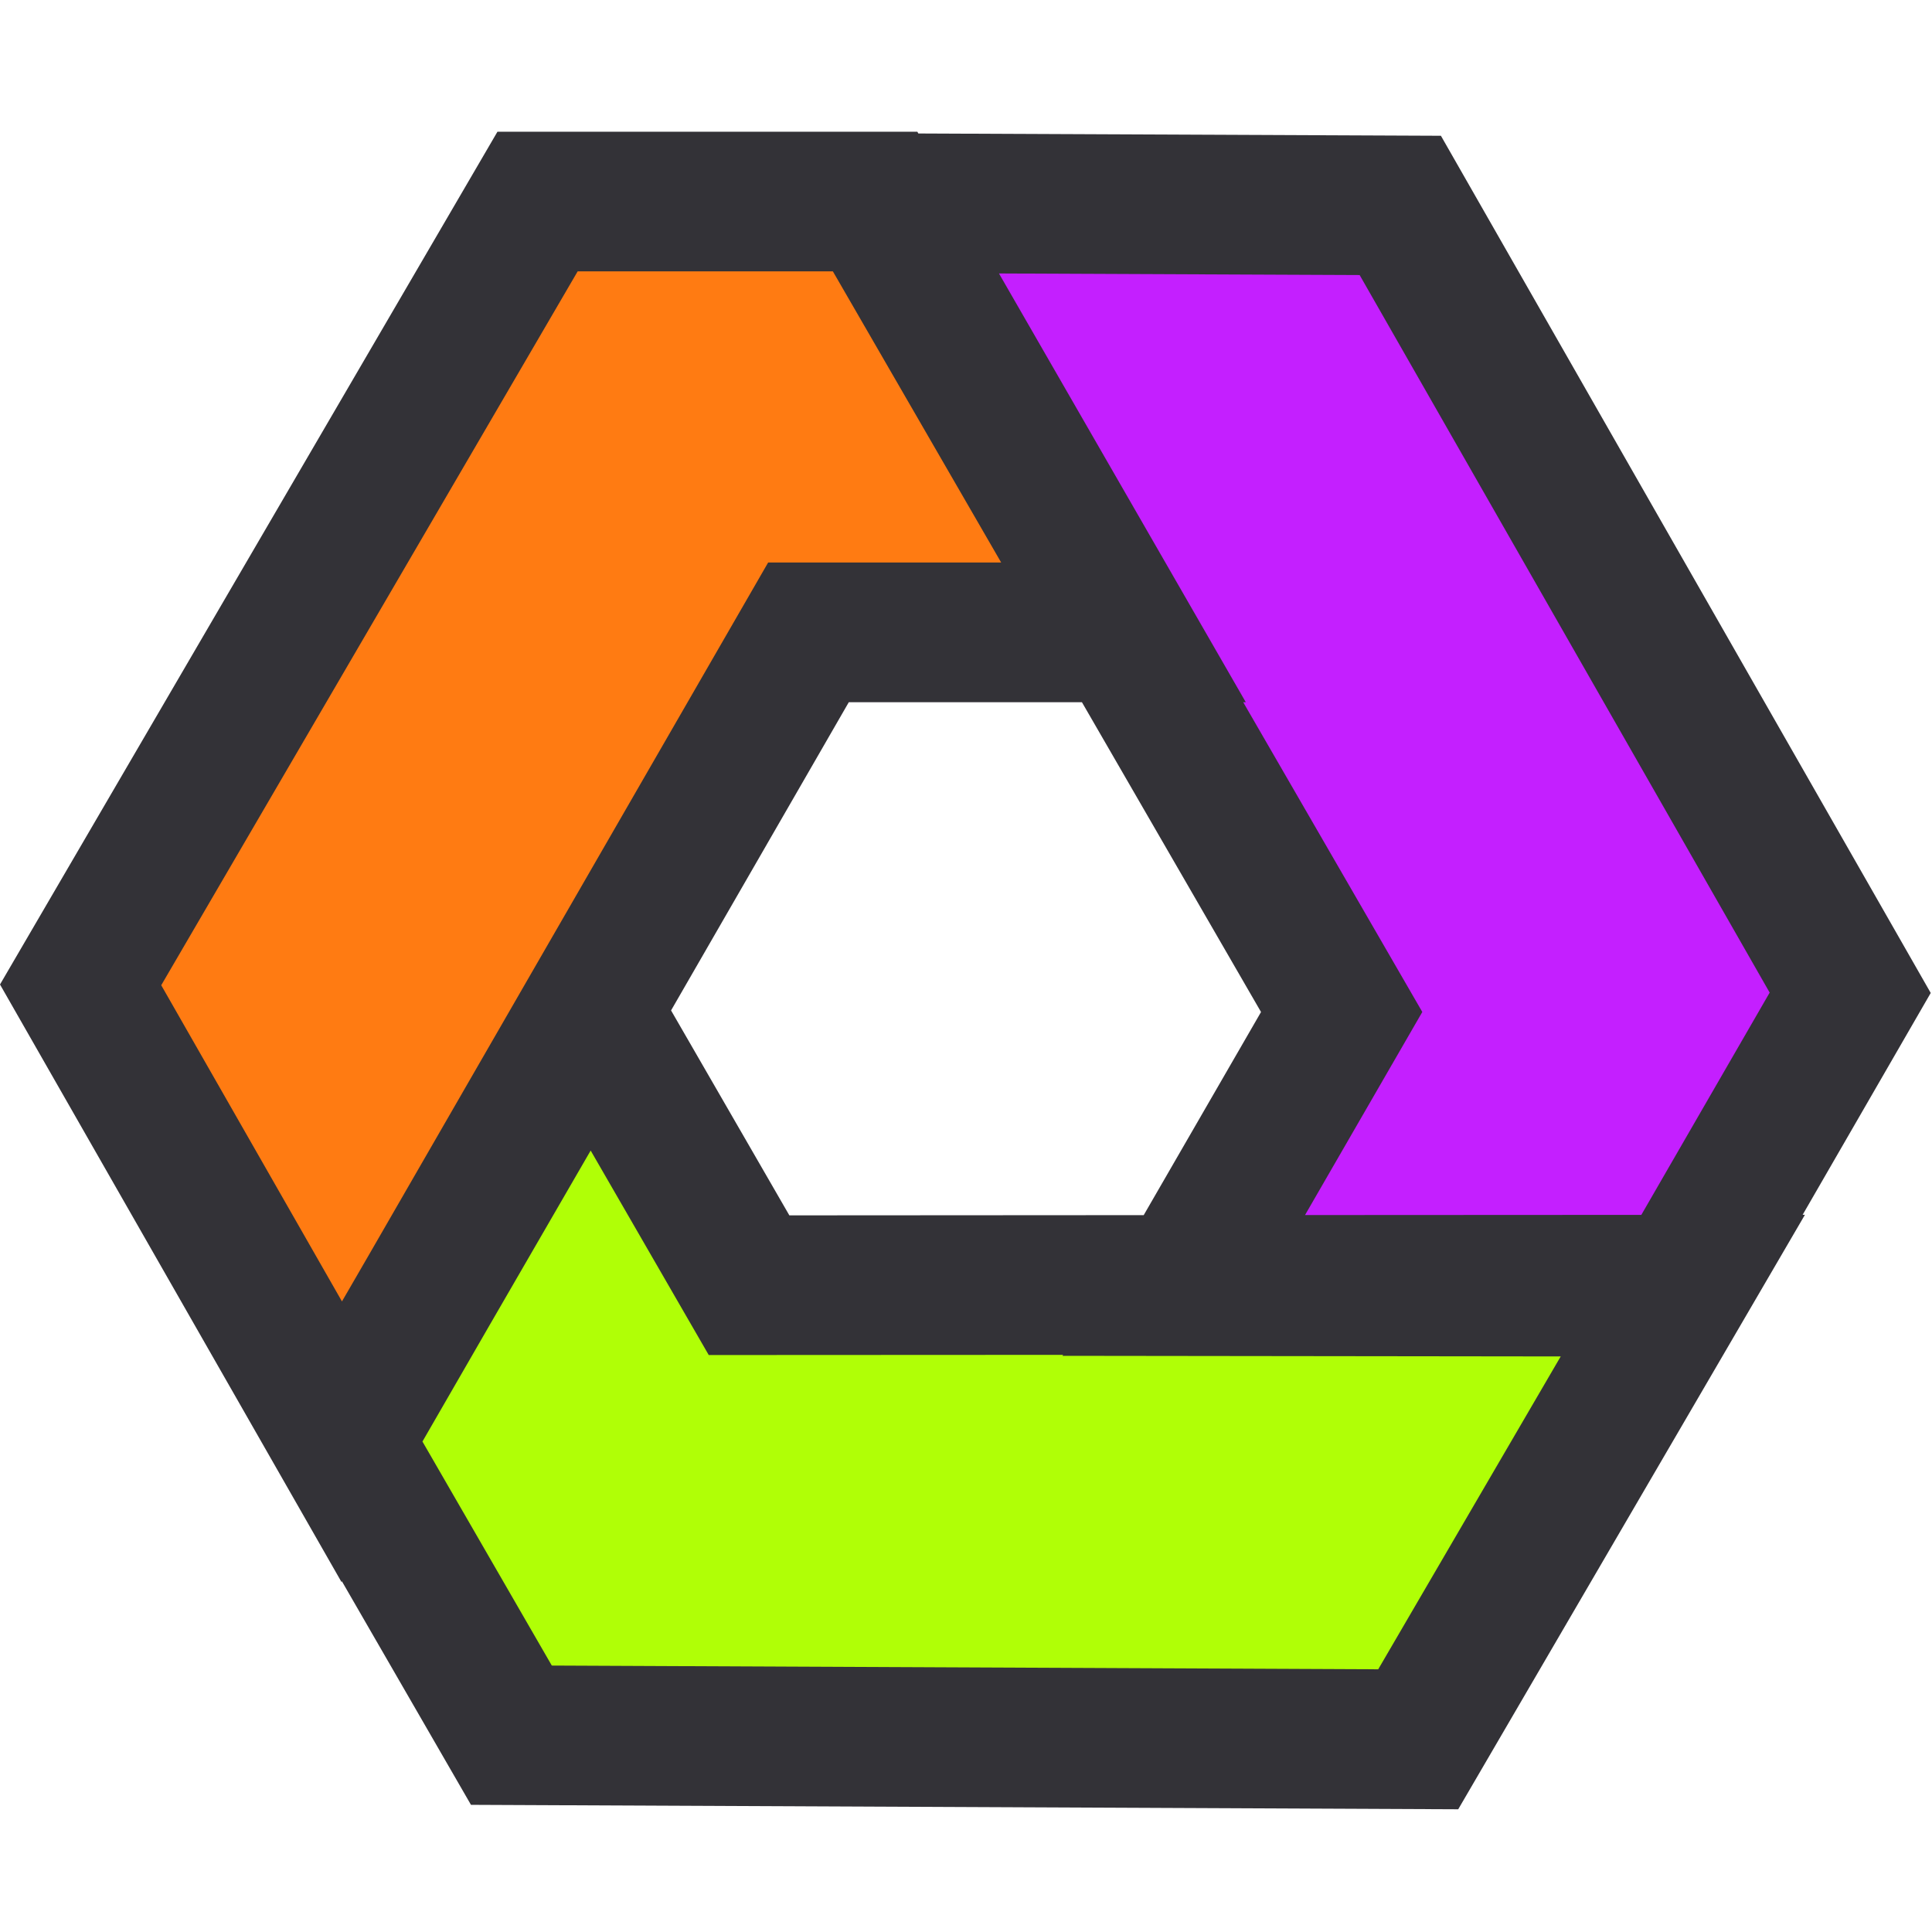
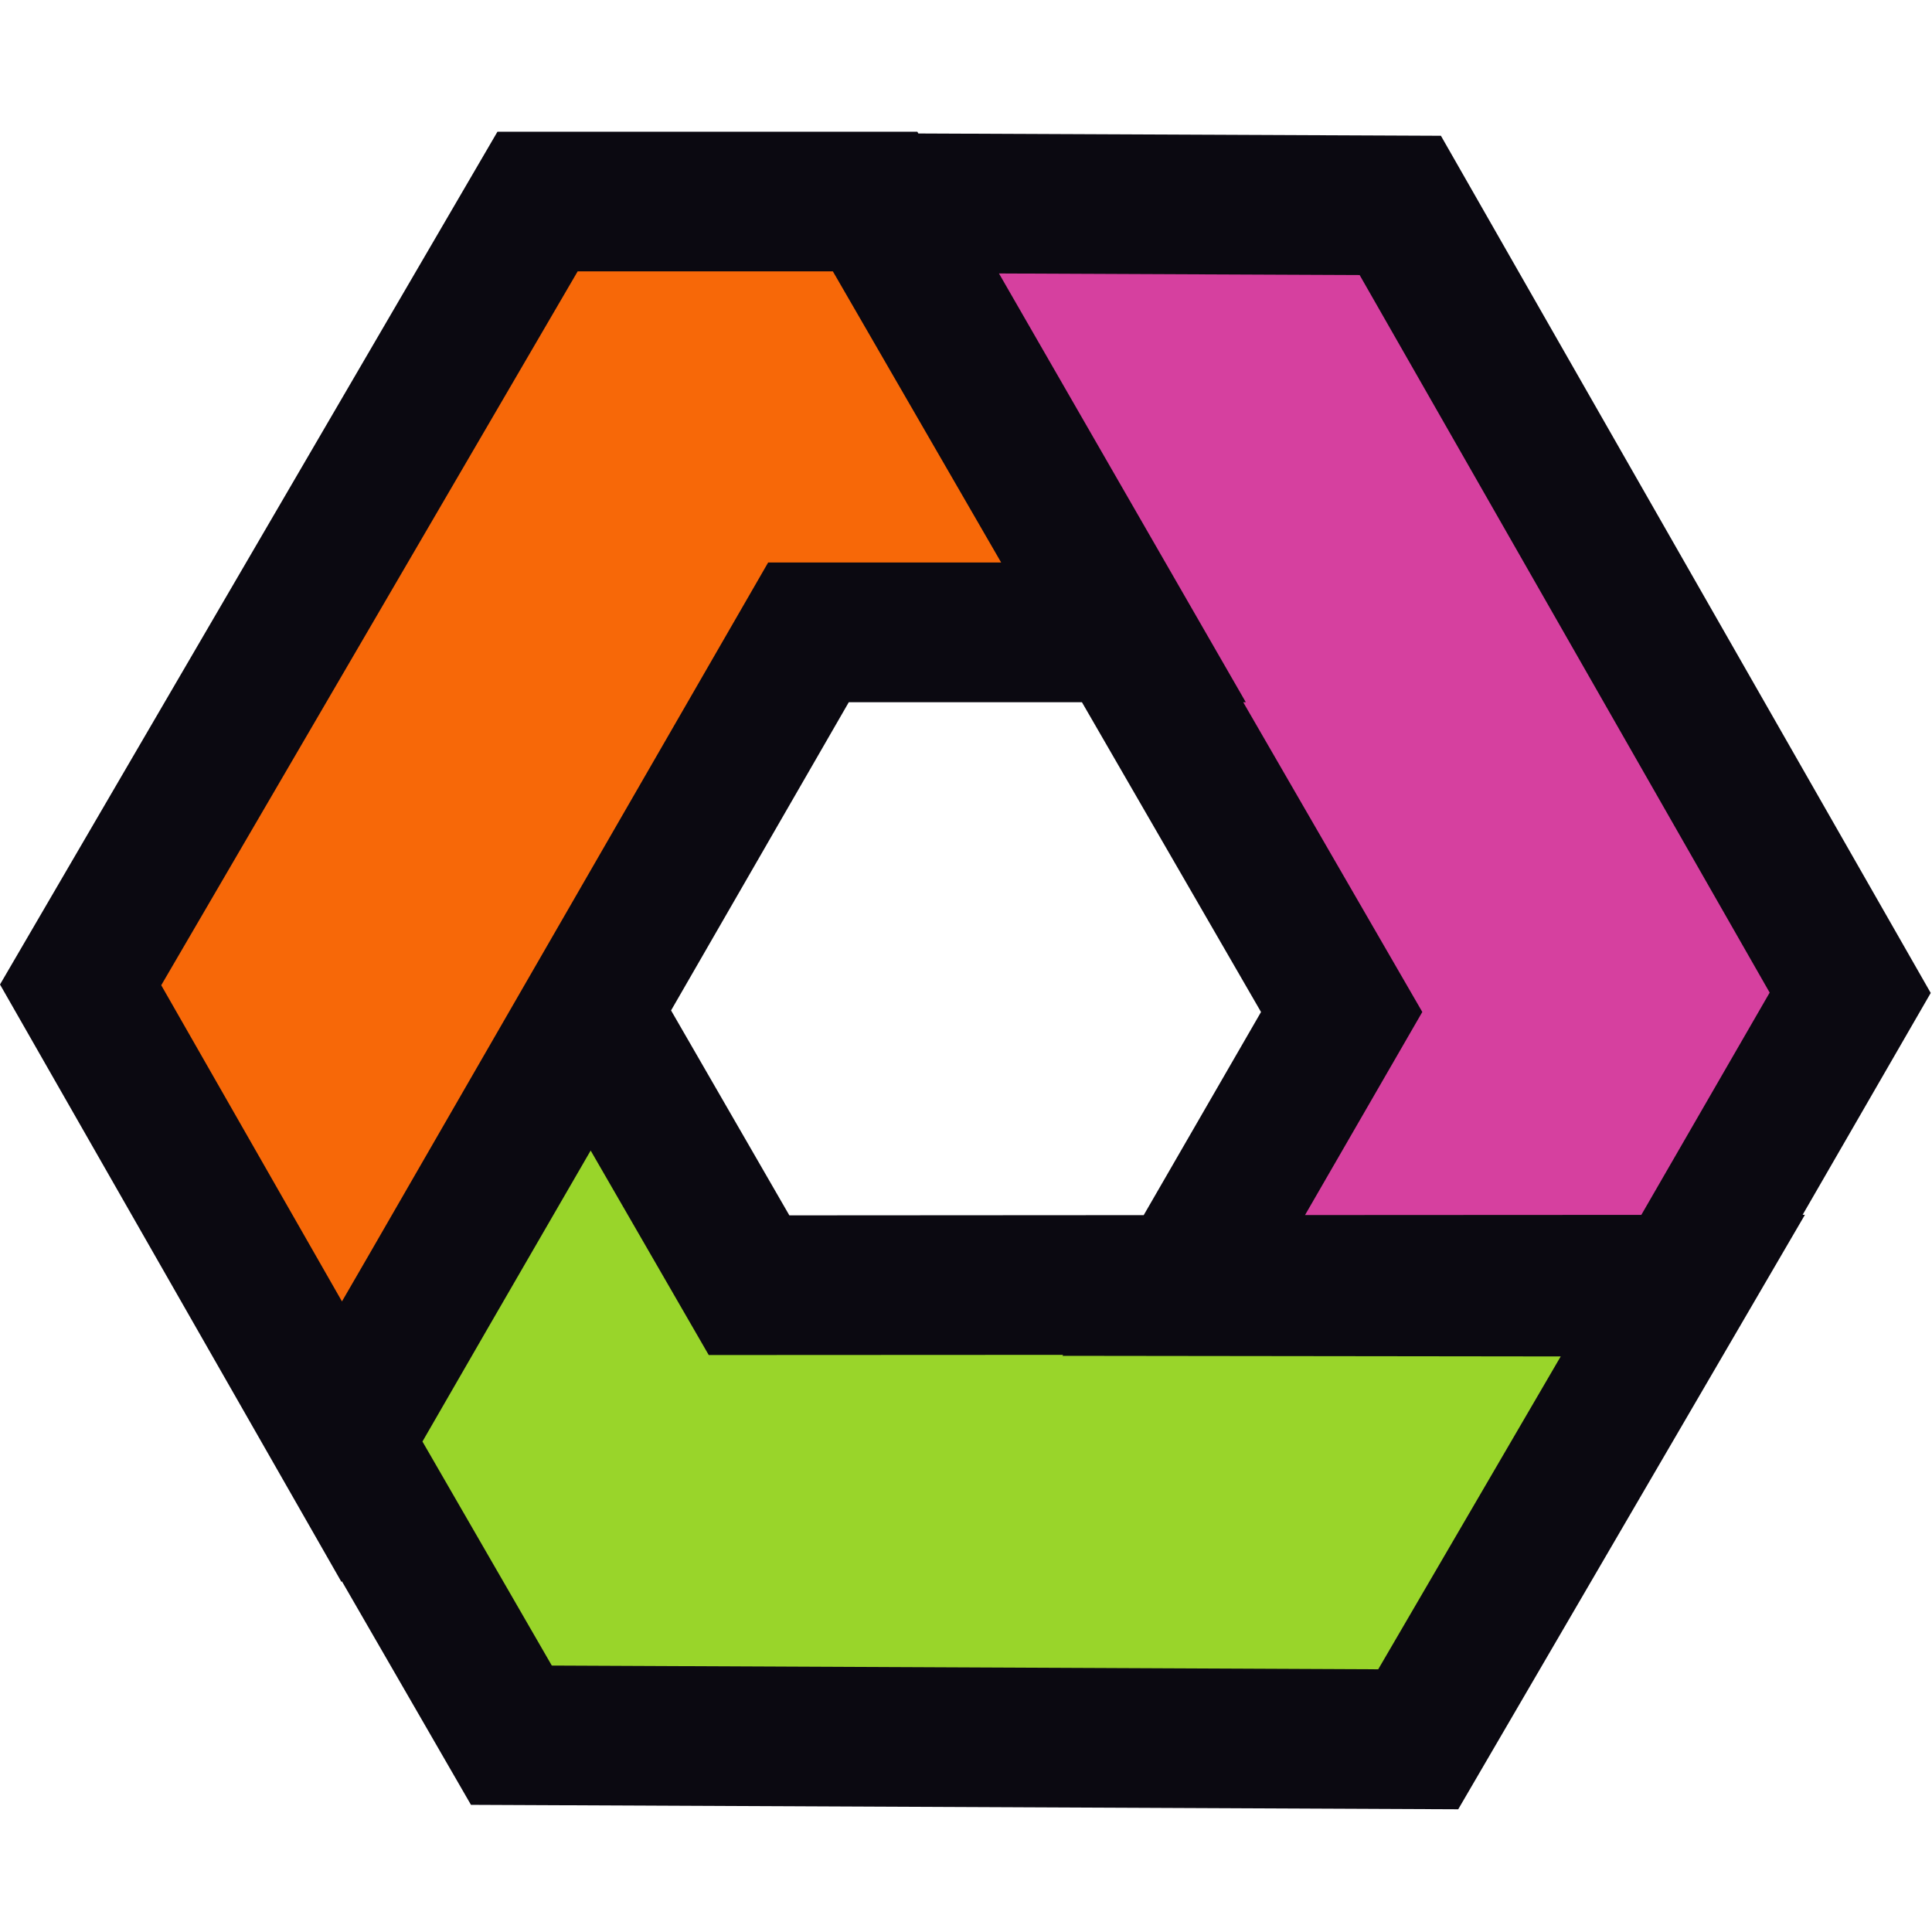
<svg xmlns="http://www.w3.org/2000/svg" width="44" height="44" viewBox="0 0 44 44" fill="none">
-   <path d="M11.647 39.518L7.781 32.824L13.454 23.026L17.058 29.269L38.337 29.258L32.299 39.611L11.647 39.518Z" fill="#B0FF06" />
-   <path d="M42.137 22.61L38.272 29.305L26.95 29.291L30.555 23.048L19.906 4.626L31.89 4.678L42.137 22.61Z" fill="#C41FFF" />
-   <path d="M12.242 4.59H19.973L25.622 14.402L18.412 14.401L7.783 32.835L1.836 22.43L12.242 4.59Z" fill="#FF7B12" />
-   <path fill-rule="evenodd" clip-rule="evenodd" d="M20.915 3.04L20.892 3H11.329L0 22.421L7.777 36.029L7.786 36.012L10.726 41.104L33.21 41.205L41.106 27.666H41.054L43.971 22.614L32.816 3.092L20.915 3.04ZM28.313 15.992H28.372L22.751 6.228L30.965 6.264L40.303 22.606L37.38 27.668L29.721 27.672L32.392 23.047L28.313 15.992ZM18.968 6.18L22.801 12.811L17.494 12.811L8.408 28.568L7.788 29.639L3.672 22.438L13.156 6.18H18.968ZM15.283 23.012L19.331 15.992L24.64 15.992L28.719 23.048L26.047 27.674L17.977 27.679L15.283 23.012ZM9.621 32.83L11.162 30.159L13.452 26.203L16.141 30.86L24.211 30.856L24.198 30.878L35.544 30.892L31.388 38.017L12.567 37.932L9.621 32.83Z" fill="#333237" />
+   <path d="M11.647 39.518L7.781 32.824L13.454 23.026L17.058 29.269L38.337 29.258L32.299 39.611L11.647 39.518Z" fill="#99D52A" />
+   <path d="M42.137 22.61L38.272 29.305L26.95 29.291L30.555 23.048L19.906 4.626L31.89 4.678L42.137 22.61Z" fill="#D6409F" />
+   <path d="M12.242 4.59H19.973L25.622 14.402L18.412 14.401L7.783 32.835L1.836 22.43L12.242 4.59Z" fill="#F76808" />
+   <path fill-rule="evenodd" clip-rule="evenodd" d="M20.915 3.04L20.892 3H11.329L0 22.421L7.777 36.029L7.786 36.012L10.726 41.104L33.21 41.205L41.106 27.666H41.054L43.971 22.614L32.816 3.092L20.915 3.04ZM28.313 15.992H28.372L22.751 6.228L30.965 6.264L40.303 22.606L37.38 27.668L29.721 27.672L32.392 23.047L28.313 15.992ZM18.968 6.18L22.801 12.811L17.494 12.811L8.408 28.568L7.788 29.639L3.672 22.438L13.156 6.18H18.968ZM15.283 23.012L19.331 15.992L24.64 15.992L28.719 23.048L26.047 27.674L17.977 27.679L15.283 23.012ZM9.621 32.83L11.162 30.159L13.452 26.203L16.141 30.86L24.211 30.856L24.198 30.878L35.544 30.892L31.388 38.017L12.567 37.932L9.621 32.83Z" fill="#0B0911" />
</svg>
